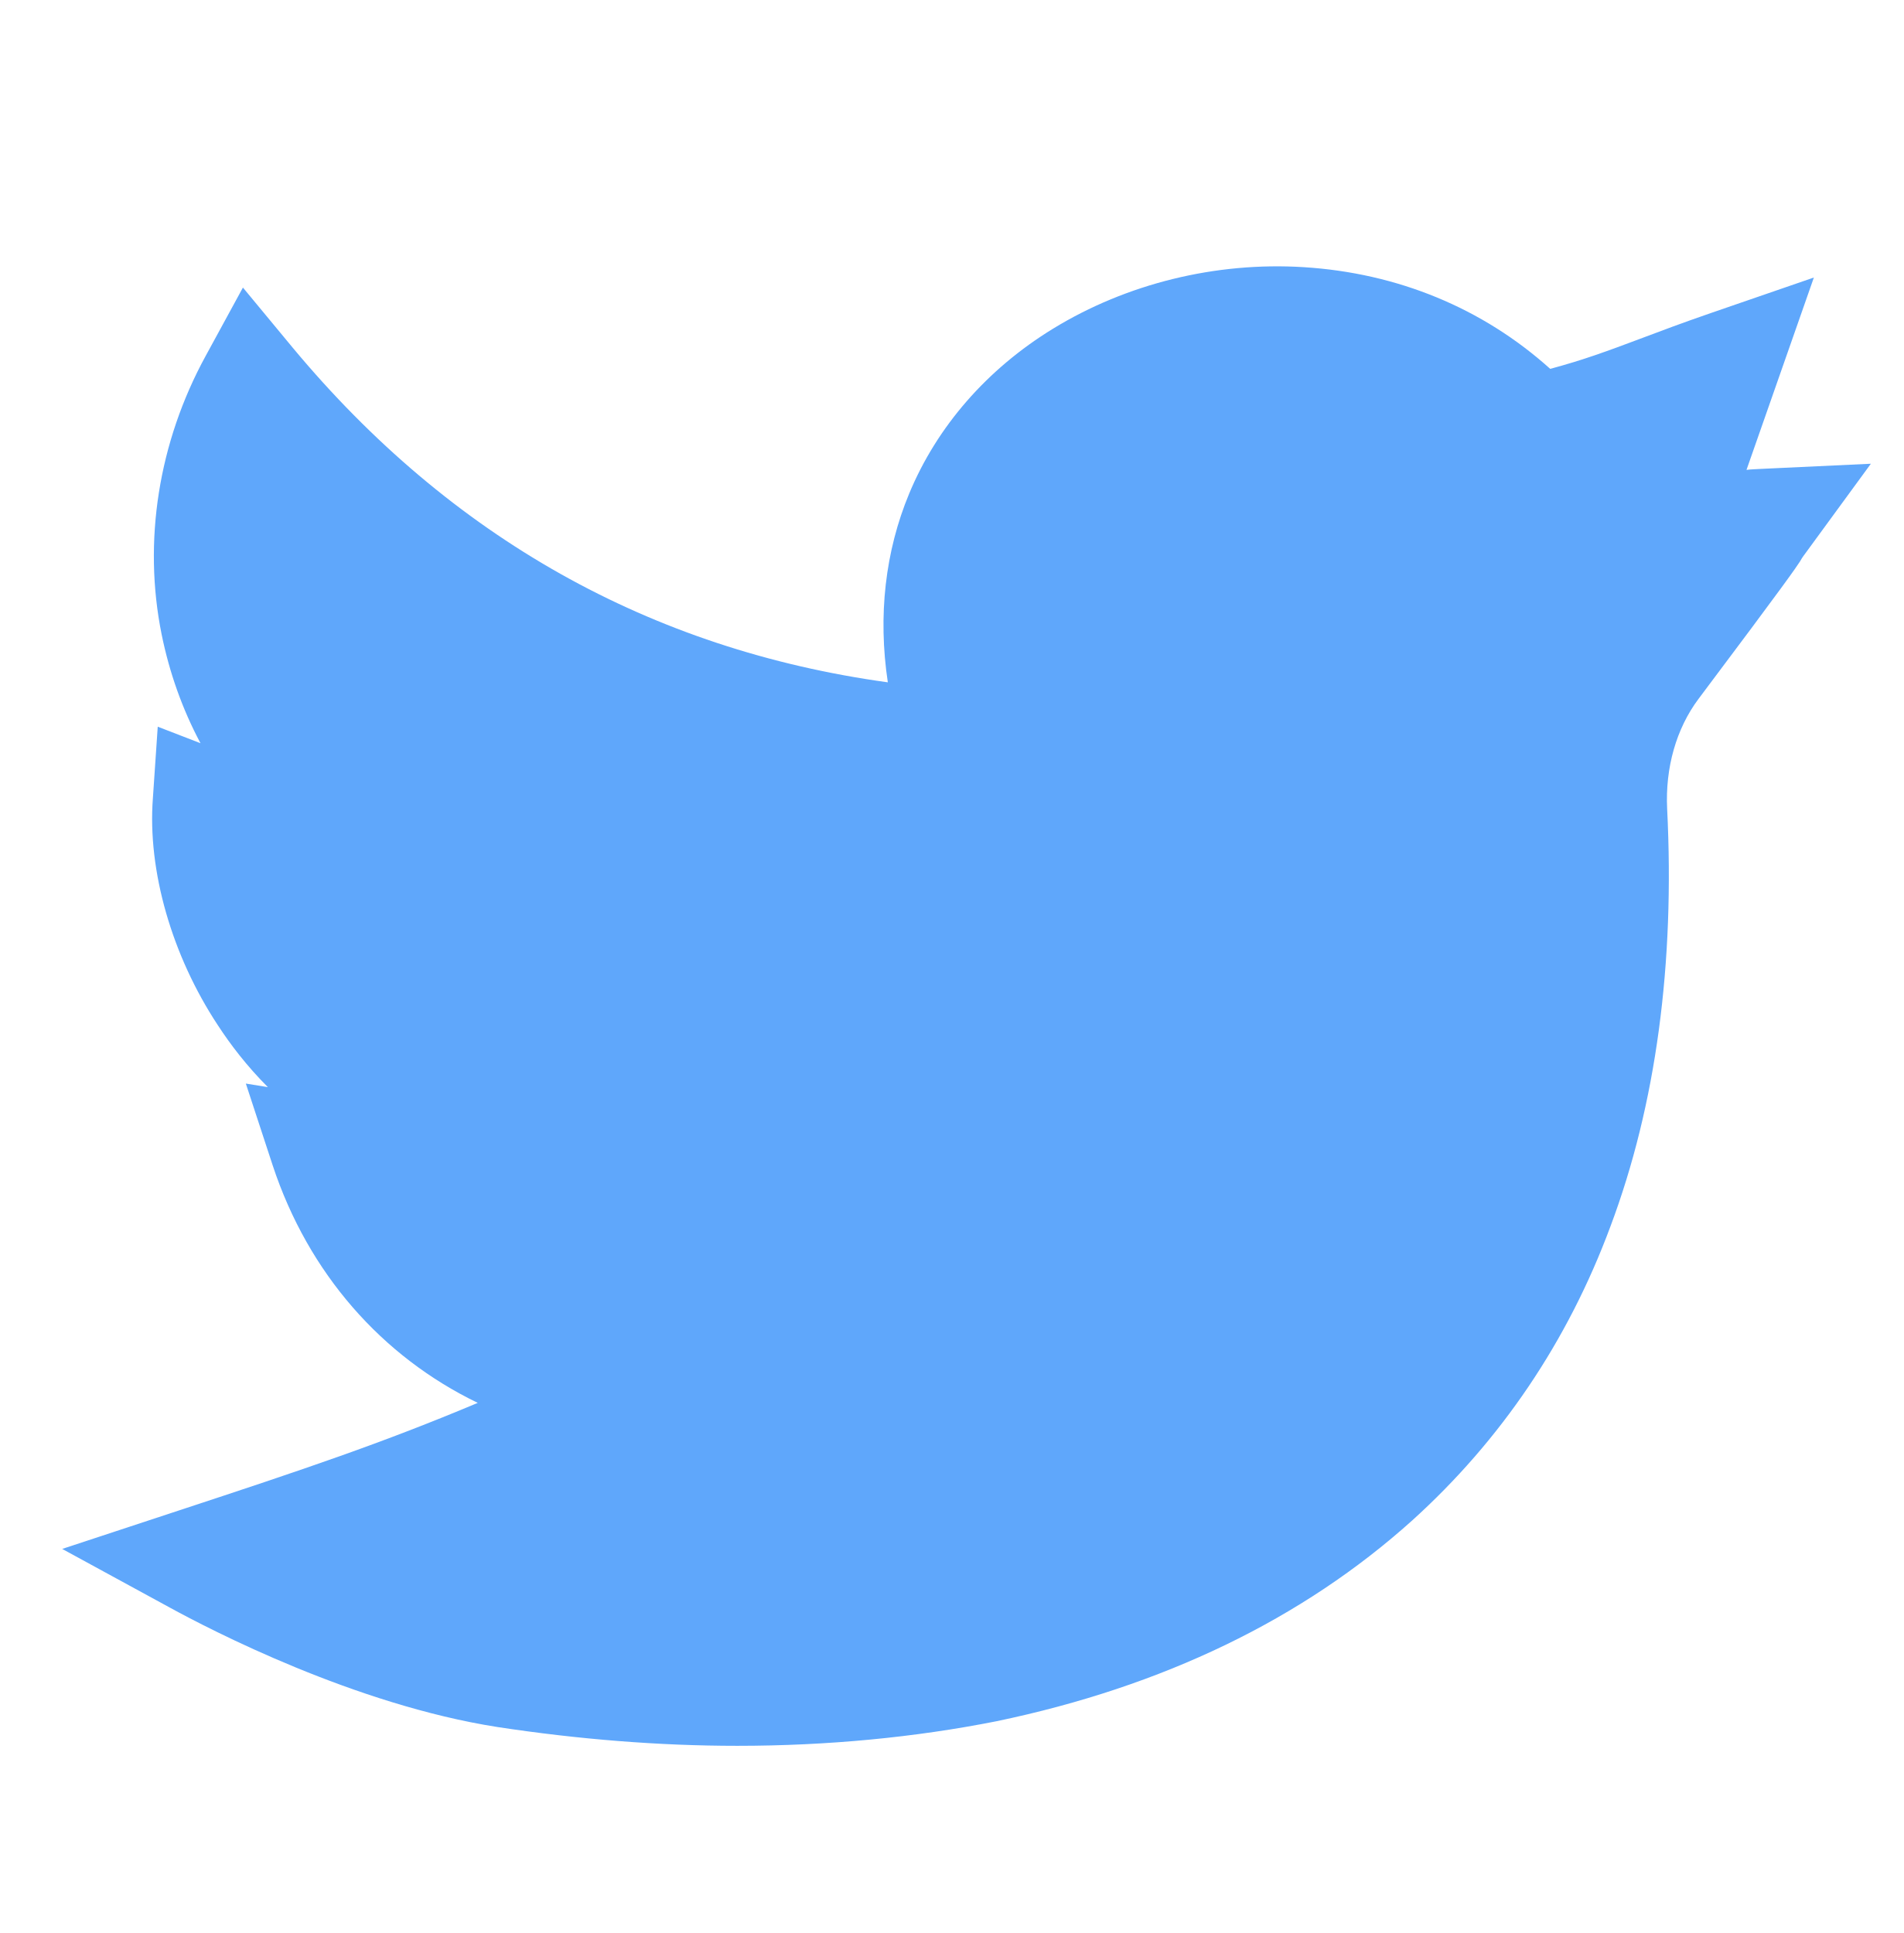
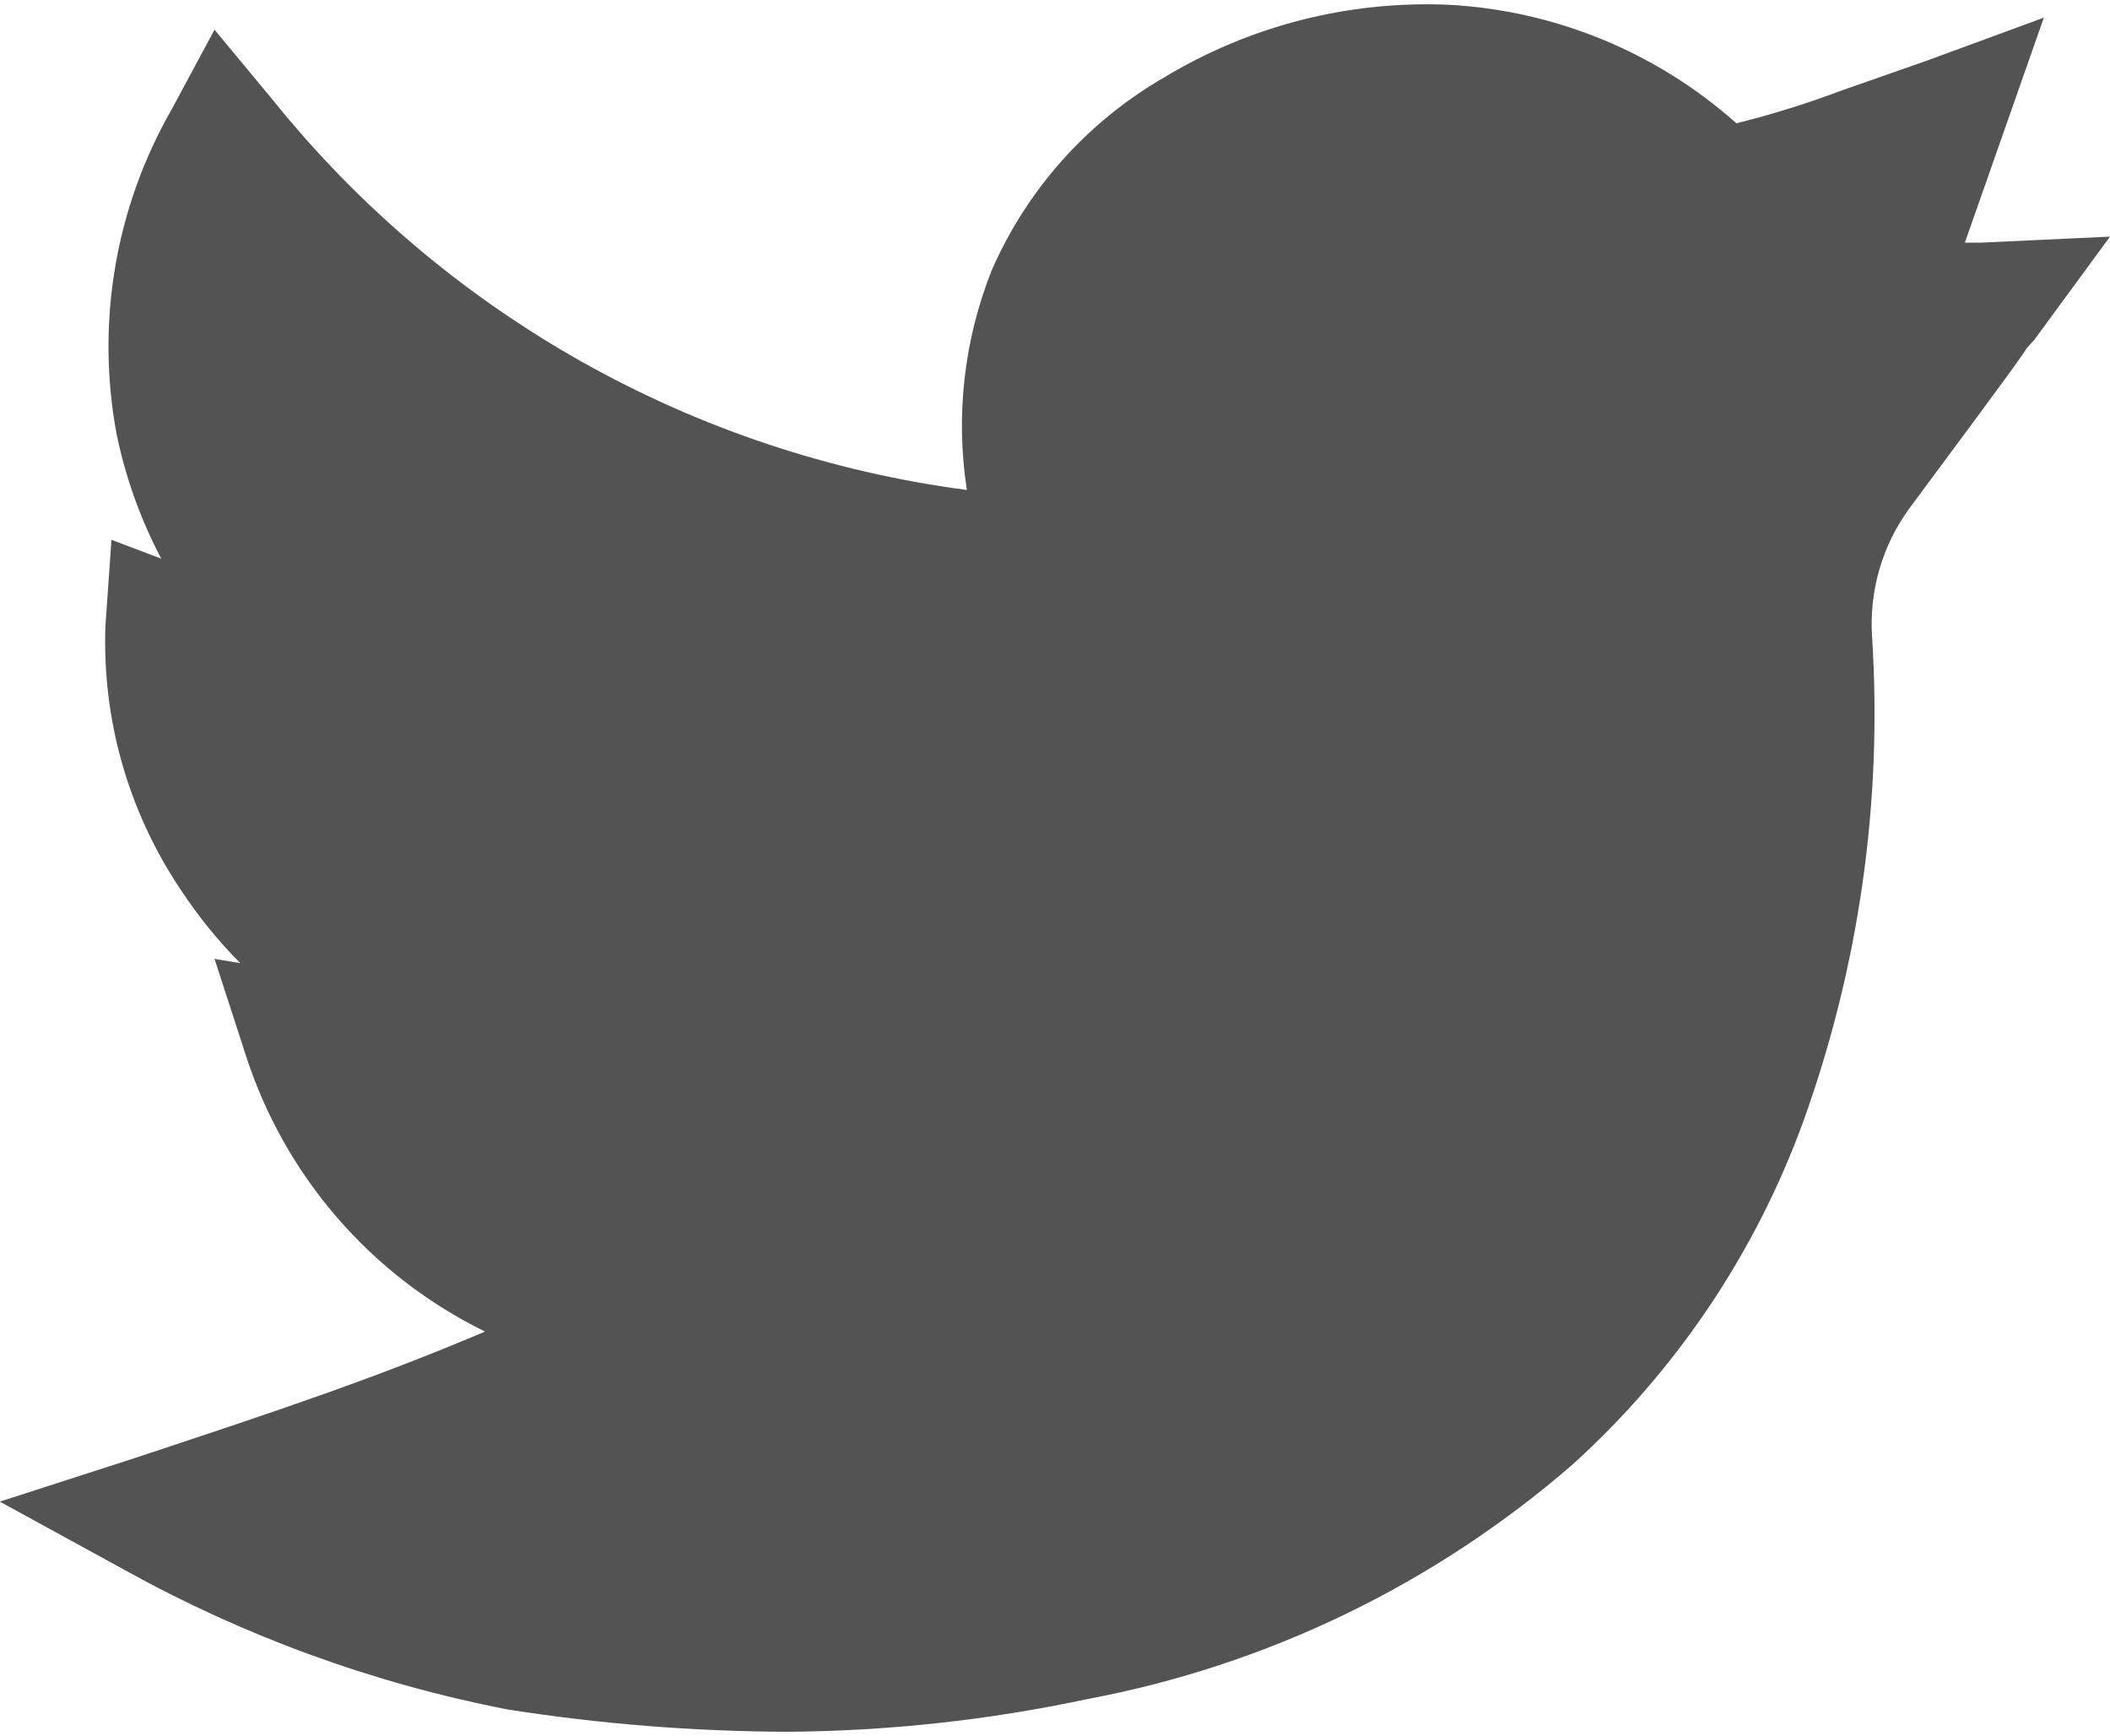
- <svg xmlns="http://www.w3.org/2000/svg" version="1.1" x="0px" y="0px" viewBox="0 0 587.8 596.9" style="enable-background:new 0 0 587.8 596.9;" xml:space="preserve">
-   <style type="text/css">
- 	.st0{display:none;}
- 	.st1{display:inline;fill:#545454;}
- 	.st2{fill:#5FA7FB;}
- 	.st3{display:inline;}
- 	.st4{fill:#545454;}
- </style>
-   <g id="Capa_1" class="st0">
-     <path class="st1" d="M218.7,569.8h111.8V299.6h75.1c0,0,7-43.6,10.5-91.3H331v-62.2c0-9.3,12.2-21.8,24.3-21.8h61V29.8h-82.9   c-117.5,0-114.7,91-114.7,104.5v74.4h-54.6v91h54.6V569.8z" />
-   </g>
-   <g id="Capa_2">
-     <g>
-       <path class="st2" d="M227.6,539.1c-24.1,0-49-2-74-5.8c-44.1-6.9-88.6-30-101.2-36.9l-33.2-18.1L55,466.5    c39.2-12.9,63-20.9,92.5-33.3c-29.6-14.3-52.3-40-63.3-73.3l-8.3-25.3l6.8,1.1c-6.5-6.5-11.6-13.2-15.5-19.2    c-14.1-21.4-21.7-47.6-20-70l1.5-22.1l13.2,5.1c-5.6-10.5-9.6-21.8-12-33.6c-5.8-28.7-1-59.3,13.6-86l11.5-21.1l15.4,18.6    c48.7,58.5,110.4,93.2,183.7,103.3c-3.1-20.6-0.8-40.5,6.6-58.3c8.6-20.7,24-38.4,44.4-50.9c22.7-13.9,50.2-20.7,77.4-19    c28.9,1.8,55.2,12.6,76.1,31.4c10.1-2.7,17.7-5.5,27.8-9.3c6.1-2.3,13-4.9,21.7-7.9l31.9-11l-20.8,59.4c1.4-0.2,2.9-0.2,4.3-0.3    l34.1-1.6l-20.1,27.5c-1.2,1.6-1.4,2-1.8,2.7c-1.6,2.4-3.6,5.5-31.3,42.4c-6.9,9.2-10.3,21.3-9.7,33.9c2.4,47.9-3.4,91.4-17.5,129    c-13.2,35.6-33.9,66.1-61.2,90.8c-33.9,30.5-77,51.3-128.3,62C282.5,536.5,255.5,539.1,227.6,539.1z" />
-     </g>
-   </g>
-   <g id="Capa_3" class="st0">
-     <g class="st3">
-       <path class="st4" d="M201.3,206c37.4,0,71.3,19.2,90.7,45.7l46-46.3c-27.5-35.8-80.4-64.1-136.6-64.1    c-98.4,0-179.1,79.7-179.1,178c0,98.5,80.7,178.1,179.1,178.1c81.6,0,150.2-54.7,171.3-129.5c4.5-15.5,6.8-31.7,6.8-48.6v-16.2    H217.5v64.7h85.8c-17.8,38.3-57,64.8-102,64.8c-62.5,0-114.4-50.8-114.4-113.3C86.9,256.9,138.8,206,201.3,206z" />
-       <path class="st4" d="M525,238.4h-64.7v48.5h-48.6v64.8h48.6v48.6H525v-48.6h49.7v-64.8H525V238.4z" />
+ <svg xmlns="http://www.w3.org/2000/svg" version="1.1" baseProfile="tiny" id="Capa_1" x="0px" y="0px" viewBox="0 0 1313 1080" xml:space="preserve">
+   <g id="Layer_2">
+     <g id="Layer_2-2">
+       <path fill="#535353" d="M489.98,1077.7c-58.34-0.2-116.59-4.84-174.22-13.9c-83.32-16.21-163.58-45.43-237.82-86.58L-0.1,934.48    l84.44-27.26c91.92-30.46,148.04-49.17,217.51-78.56c-71.14-34.83-124.99-97.17-149.11-172.62l-19.24-59.32l16.03,2.67    c-13.78-13.87-26.13-29.09-36.88-45.43c-32.71-48.51-49.18-106.14-47.03-164.6l3.74-53.44l31,11.76    c-12.87-24.39-22.22-50.48-27.79-77.49c-12.96-69.26-0.83-140.88,34.2-202.02l26.72-49.7l36.34,43.82    C277.2,195.72,431.87,282.63,601.67,304.92c-7.16-46.17-1.8-93.41,15.5-136.81c21.97-50.27,59.42-92.21,106.89-119.71    c53.36-32.33,115.1-48.14,177.43-45.43c66.31,3.57,129.44,29.58,179.03,73.75c22.11-5.49,43.88-12.27,65.2-20.31l53.44-18.71    l72.68-26.72L1222.68,151h10.15l80.16-3.74l-47.03,64.13l-4.81,5.34c-3.74,5.88-8.55,12.83-73.22,99.94    c-16.73,23.04-24.86,51.22-22.98,79.63c6.56,102.34-8,204.94-42.75,301.42c-29.77,81.91-79.13,155.3-143.76,213.77    c-85.93,74.55-190.14,124.91-301.95,145.9C615.17,1070.47,552.68,1077.28,489.98,1077.7z" />
    </g>
  </g>
</svg>
